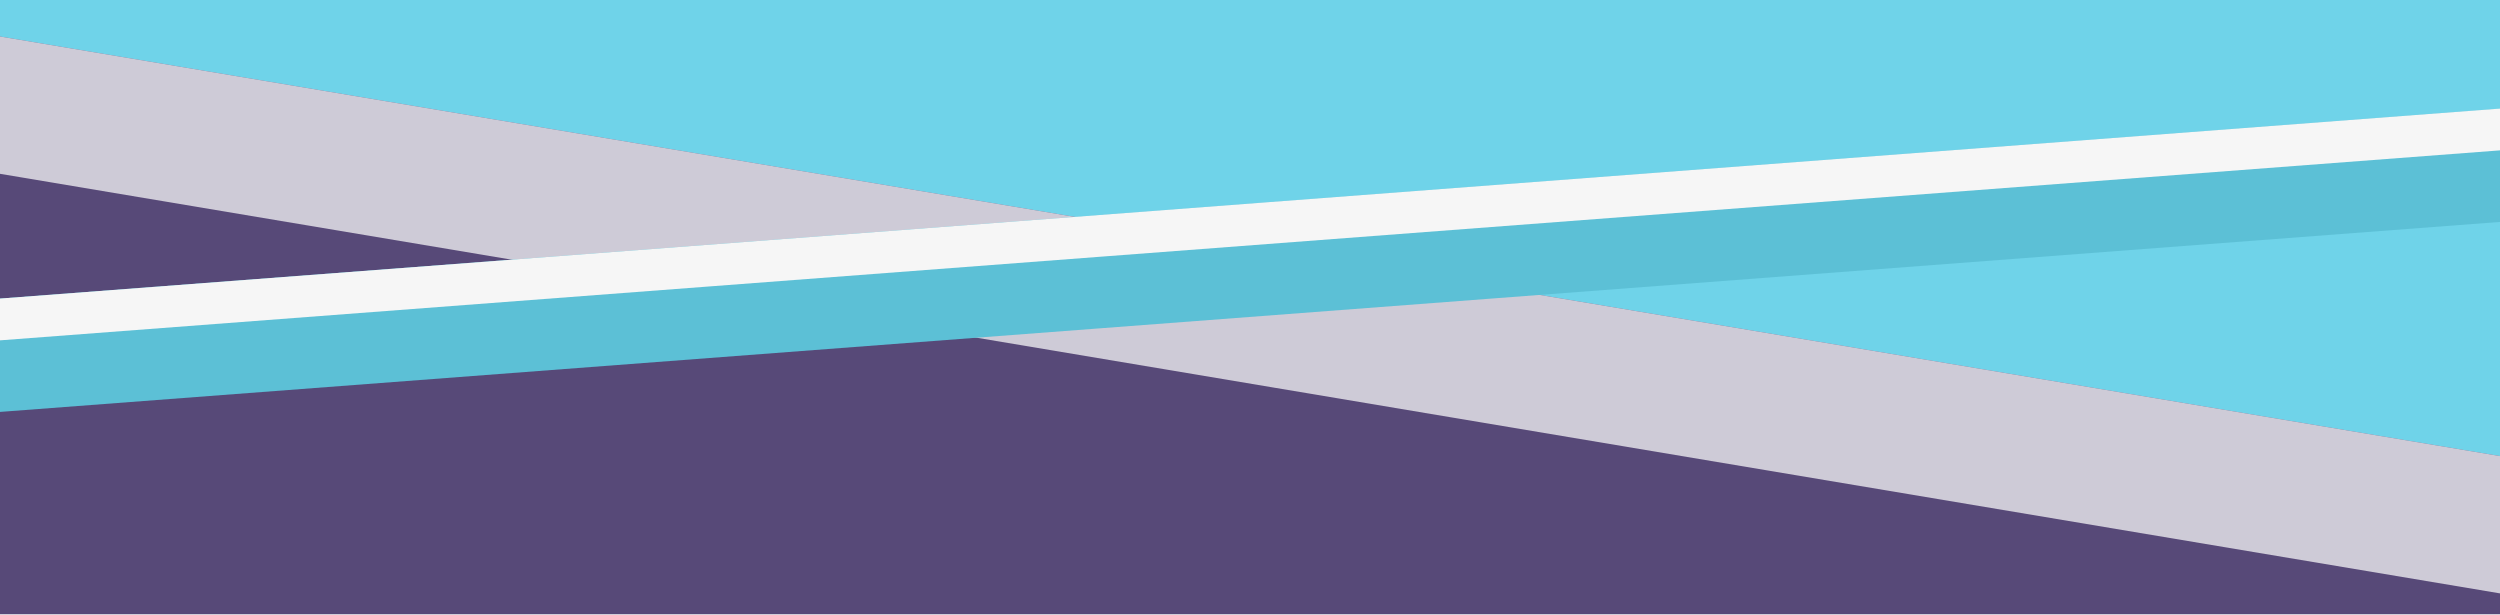
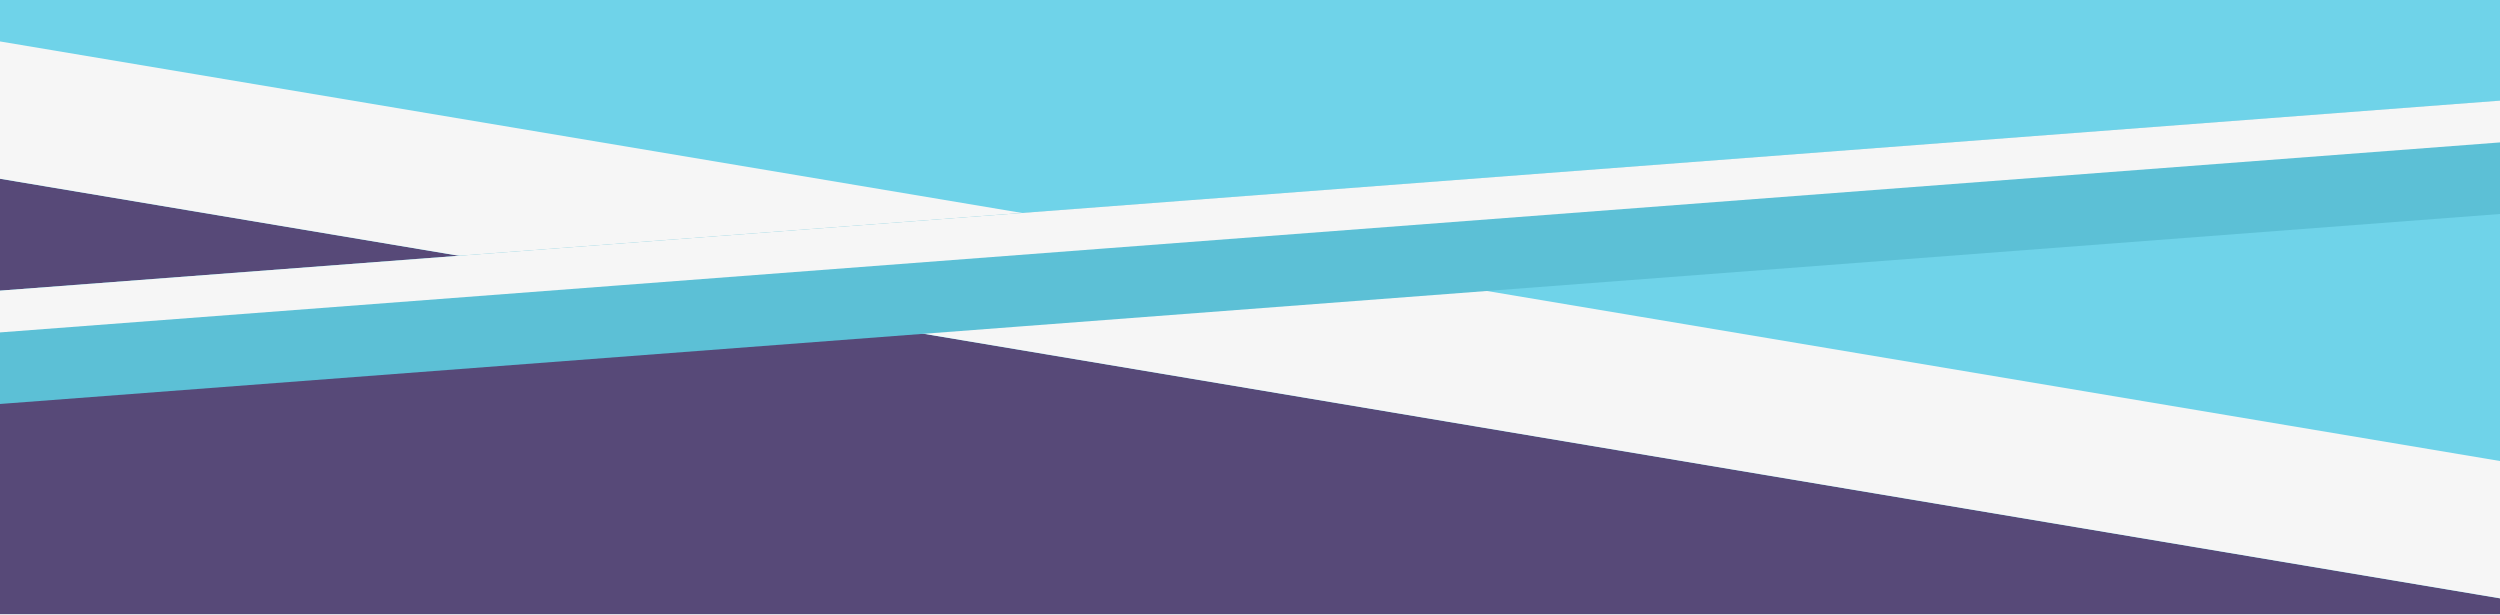
<svg xmlns="http://www.w3.org/2000/svg" width="1920" height="472" viewBox="0 0 1920 472" fill="none">
-   <g clip-path="url(#clip0_1008_19586)">
-     <mask id="mask0_1008_19586" style="mask-type:luminance" maskUnits="userSpaceOnUse" x="-302" y="0" width="2520" height="472">
-       <path d="M2217.58 0H-301.422V472H2217.58V0Z" fill="white" />
+   <g clip-path="url(#clip0_1078_38591)">
+     <mask id="mask0_1078_38591" style="mask-type:luminance" maskUnits="userSpaceOnUse" x="0" y="0" width="1920" height="472">
+       <path d="M1920 0H0V472H1920V0Z" fill="white" />
    </mask>
-     <g mask="url(#mask0_1008_19586)">
-       <path d="M2217.58 0H-301.422V472H2217.58V0Z" fill="#6FD3E9" />
-       <path d="M-251.617 486.66L2136.15 887.405L2217.91 400.268L-169.86 -0.477L-251.617 486.66Z" fill="#574978" />
-       <mask id="mask1_1008_19586" style="mask-type:luminance" maskUnits="userSpaceOnUse" x="-252" y="-1" width="2470" height="889">
-         <path d="M-251.617 486.66L2136.15 887.405L2217.91 400.268L-169.86 -0.477L-251.617 486.66Z" fill="#6FD3E9" />
+     <g mask="url(#mask0_1078_38591)">
+       <path d="M1920 0H0V472H1920V0Z" fill="#574978" />
+       <path d="M-300.834 86.791L2086.94 487.535L2192.95 -144.145L-194.818 -544.889L-300.834 86.791Z" fill="#6FD3E9" />
+       <mask id="mask1_1078_38591" style="mask-type:luminance" maskUnits="userSpaceOnUse" x="-301" y="-545" width="2494" height="1033">
+         <path d="M-300.834 86.791L2086.94 487.535L2192.95 -144.145L-194.818 -544.889L-300.834 86.791Z" fill="white" />
      </mask>
-       <g mask="url(#mask1_1008_19586)">
-         <path d="M2200.7 502.833L-187.07 102.089L-152.642 -103.042L2235.12 297.702L2200.7 502.833Z" fill="#F6F6F6" />
+       <g mask="url(#mask1_1078_38591)">
+         <path d="M-283.621 -15.774L2104.15 384.97L2069.72 590.101L-318.049 189.357L-283.621 -15.774Z" fill="#F6F6F6" />
      </g>
-       <path d="M-301.32 252.193L2112.88 68.728L2119.46 155.285L-294.743 338.751L-301.32 252.193Z" fill="#5CC0D6" />
-       <mask id="mask2_1008_19586" style="mask-type:luminance" maskUnits="userSpaceOnUse" x="-302" y="68" width="2422" height="271">
-         <path d="M-301.32 252.193L2112.88 68.728L2119.46 155.285L-294.743 338.751L-301.32 252.193Z" fill="white" />
+       <path d="M-365.678 250.985L2048.53 67.519L2055.1 154.077L-359.1 337.543L-365.678 250.985Z" fill="#5CC0D6" />
+       <mask id="mask2_1078_38591" style="mask-type:luminance" maskUnits="userSpaceOnUse" x="-366" y="67" width="2422" height="271">
+         <path d="M-365.678 250.985L2048.53 67.519L2055.1 154.077L-359.1 337.543L-365.678 250.985Z" fill="white" />
      </mask>
-       <g mask="url(#mask2_1008_19586)">
-         <path d="M-298.893 284.101L2115.31 100.635L2110.46 36.819L-303.742 220.285L-298.893 284.101Z" fill="#F6F6F6" />
+       <g mask="url(#mask2_1078_38591)">
+         <path d="M-363.254 282.893L2050.95 99.427L2046.1 35.611L-368.104 219.077L-363.254 282.893Z" fill="#F6F6F6" />
      </g>
    </g>
  </g>
  <defs>
-     <clipPath id="clip0_1008_19586">
+     <clipPath id="clip0_1078_38591">
      <rect width="1920" height="472" fill="white" />
    </clipPath>
  </defs>
</svg>
